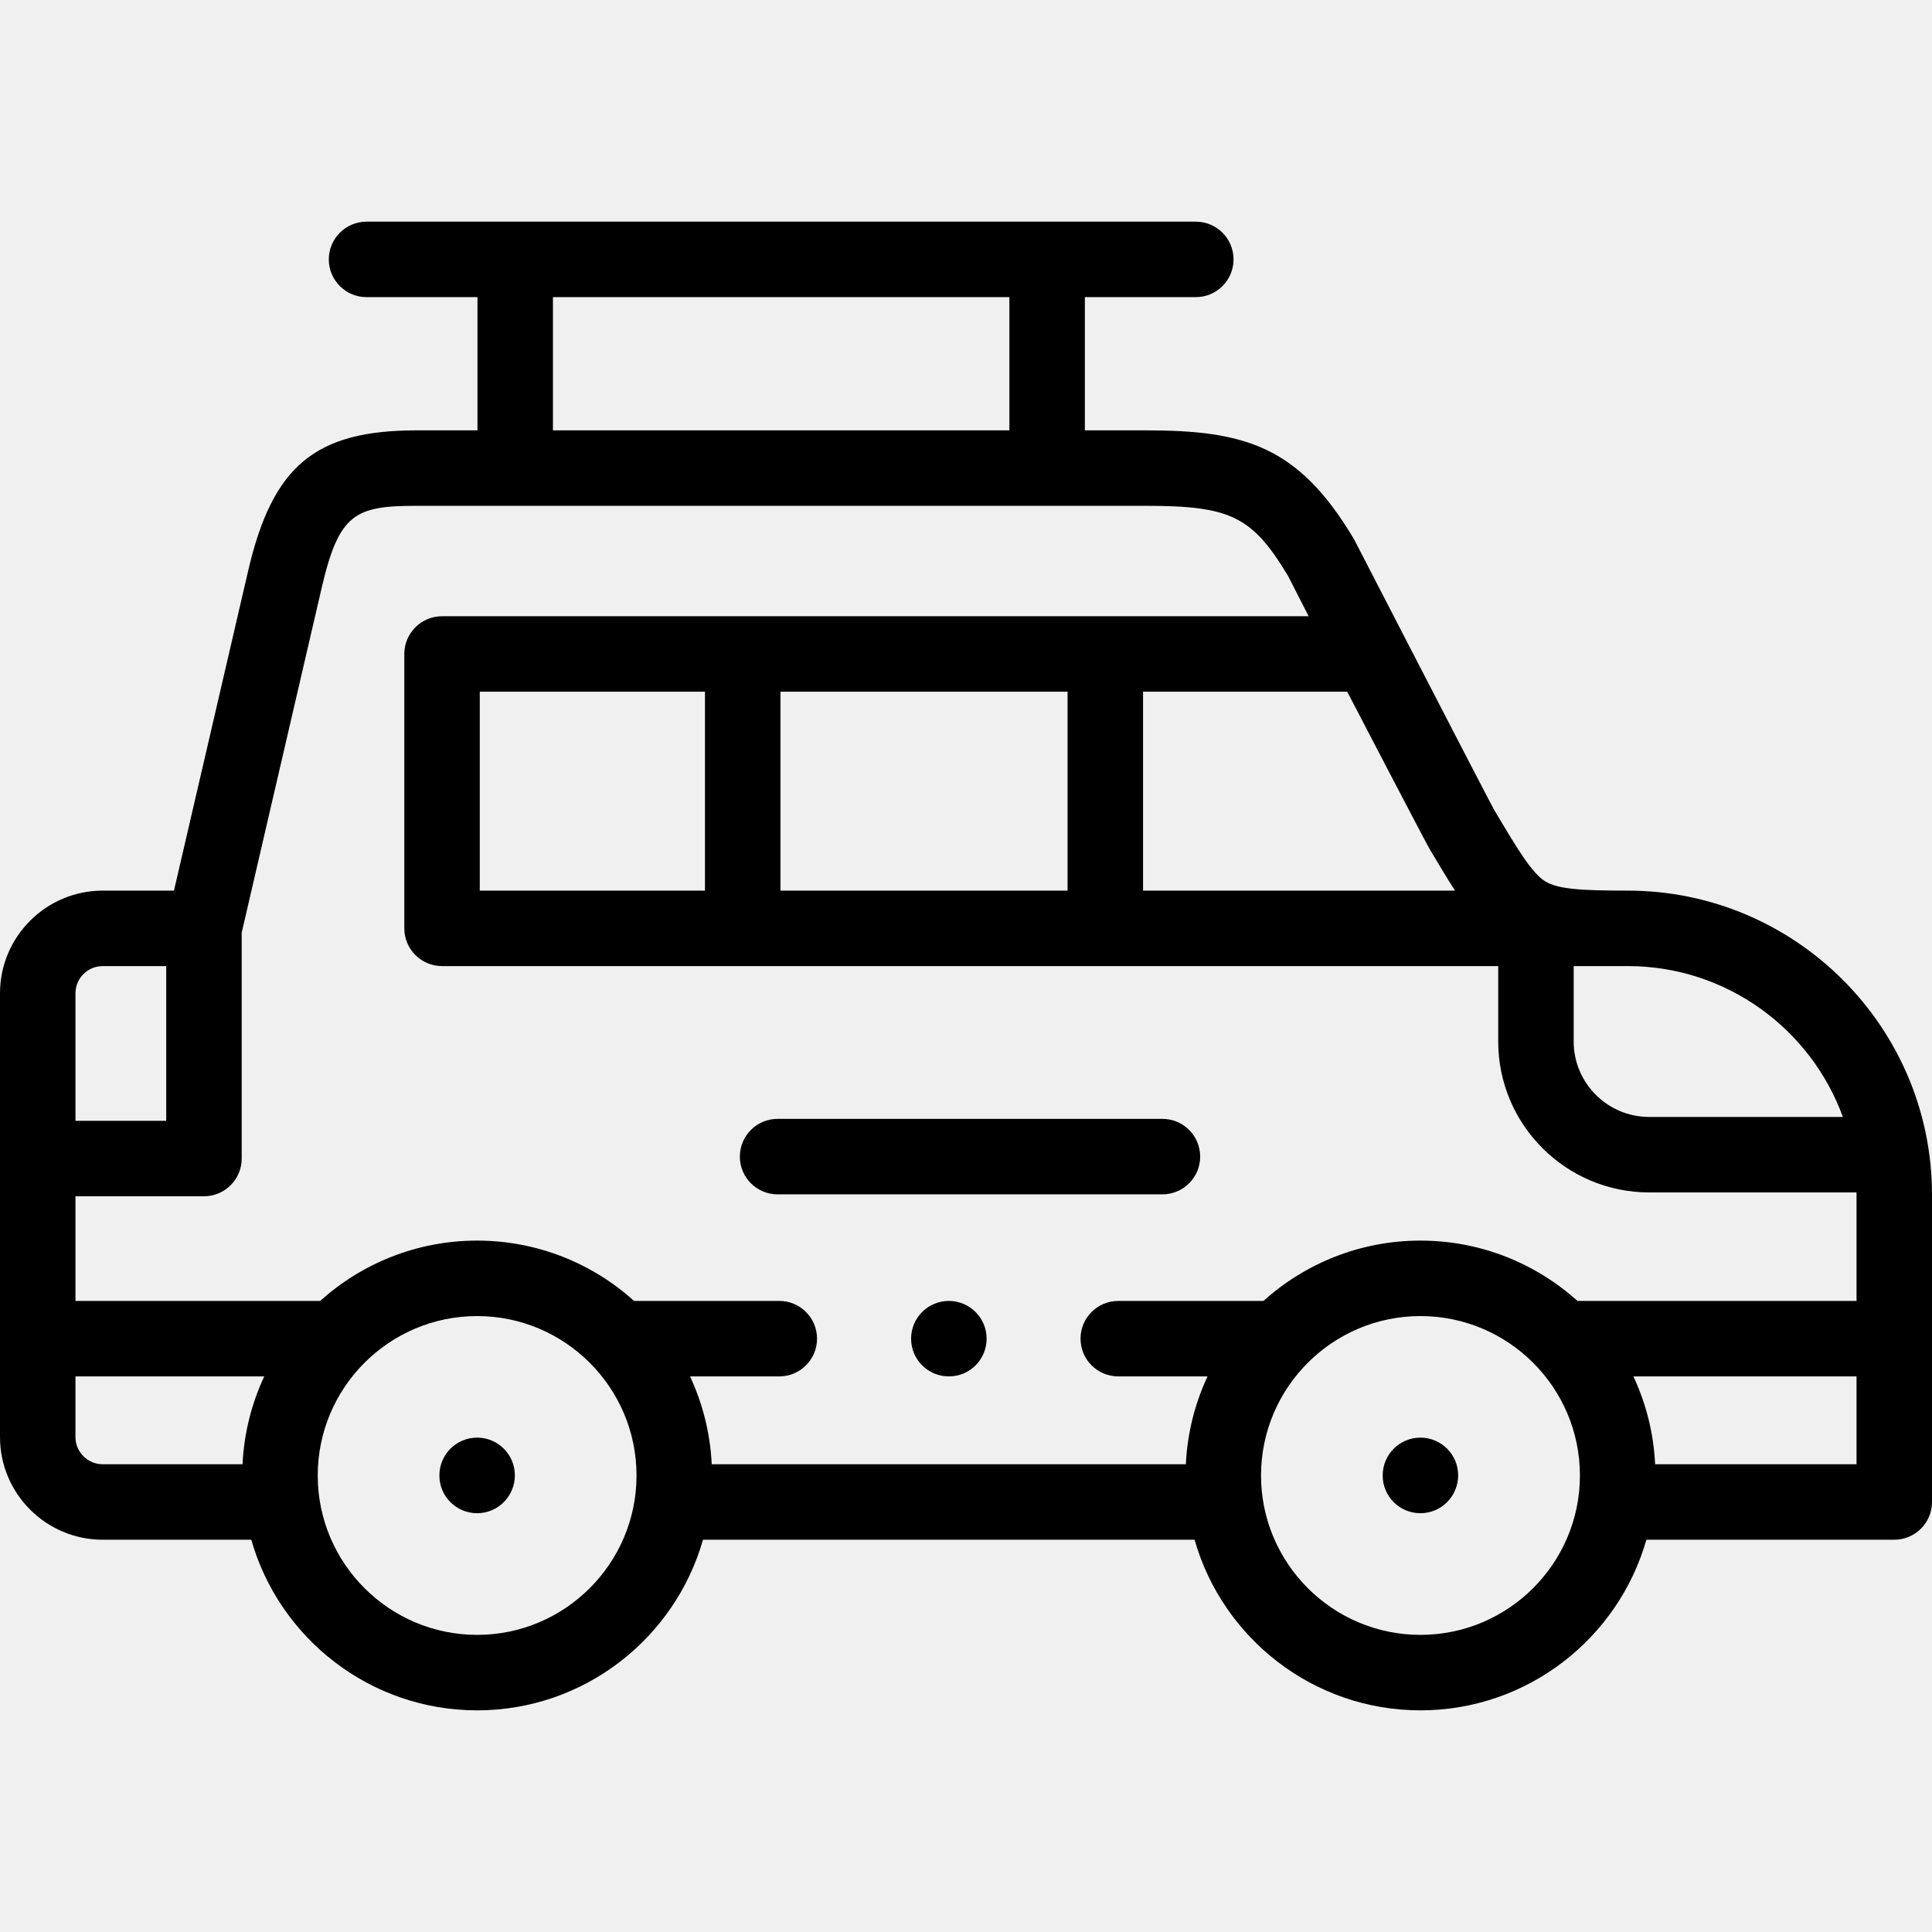
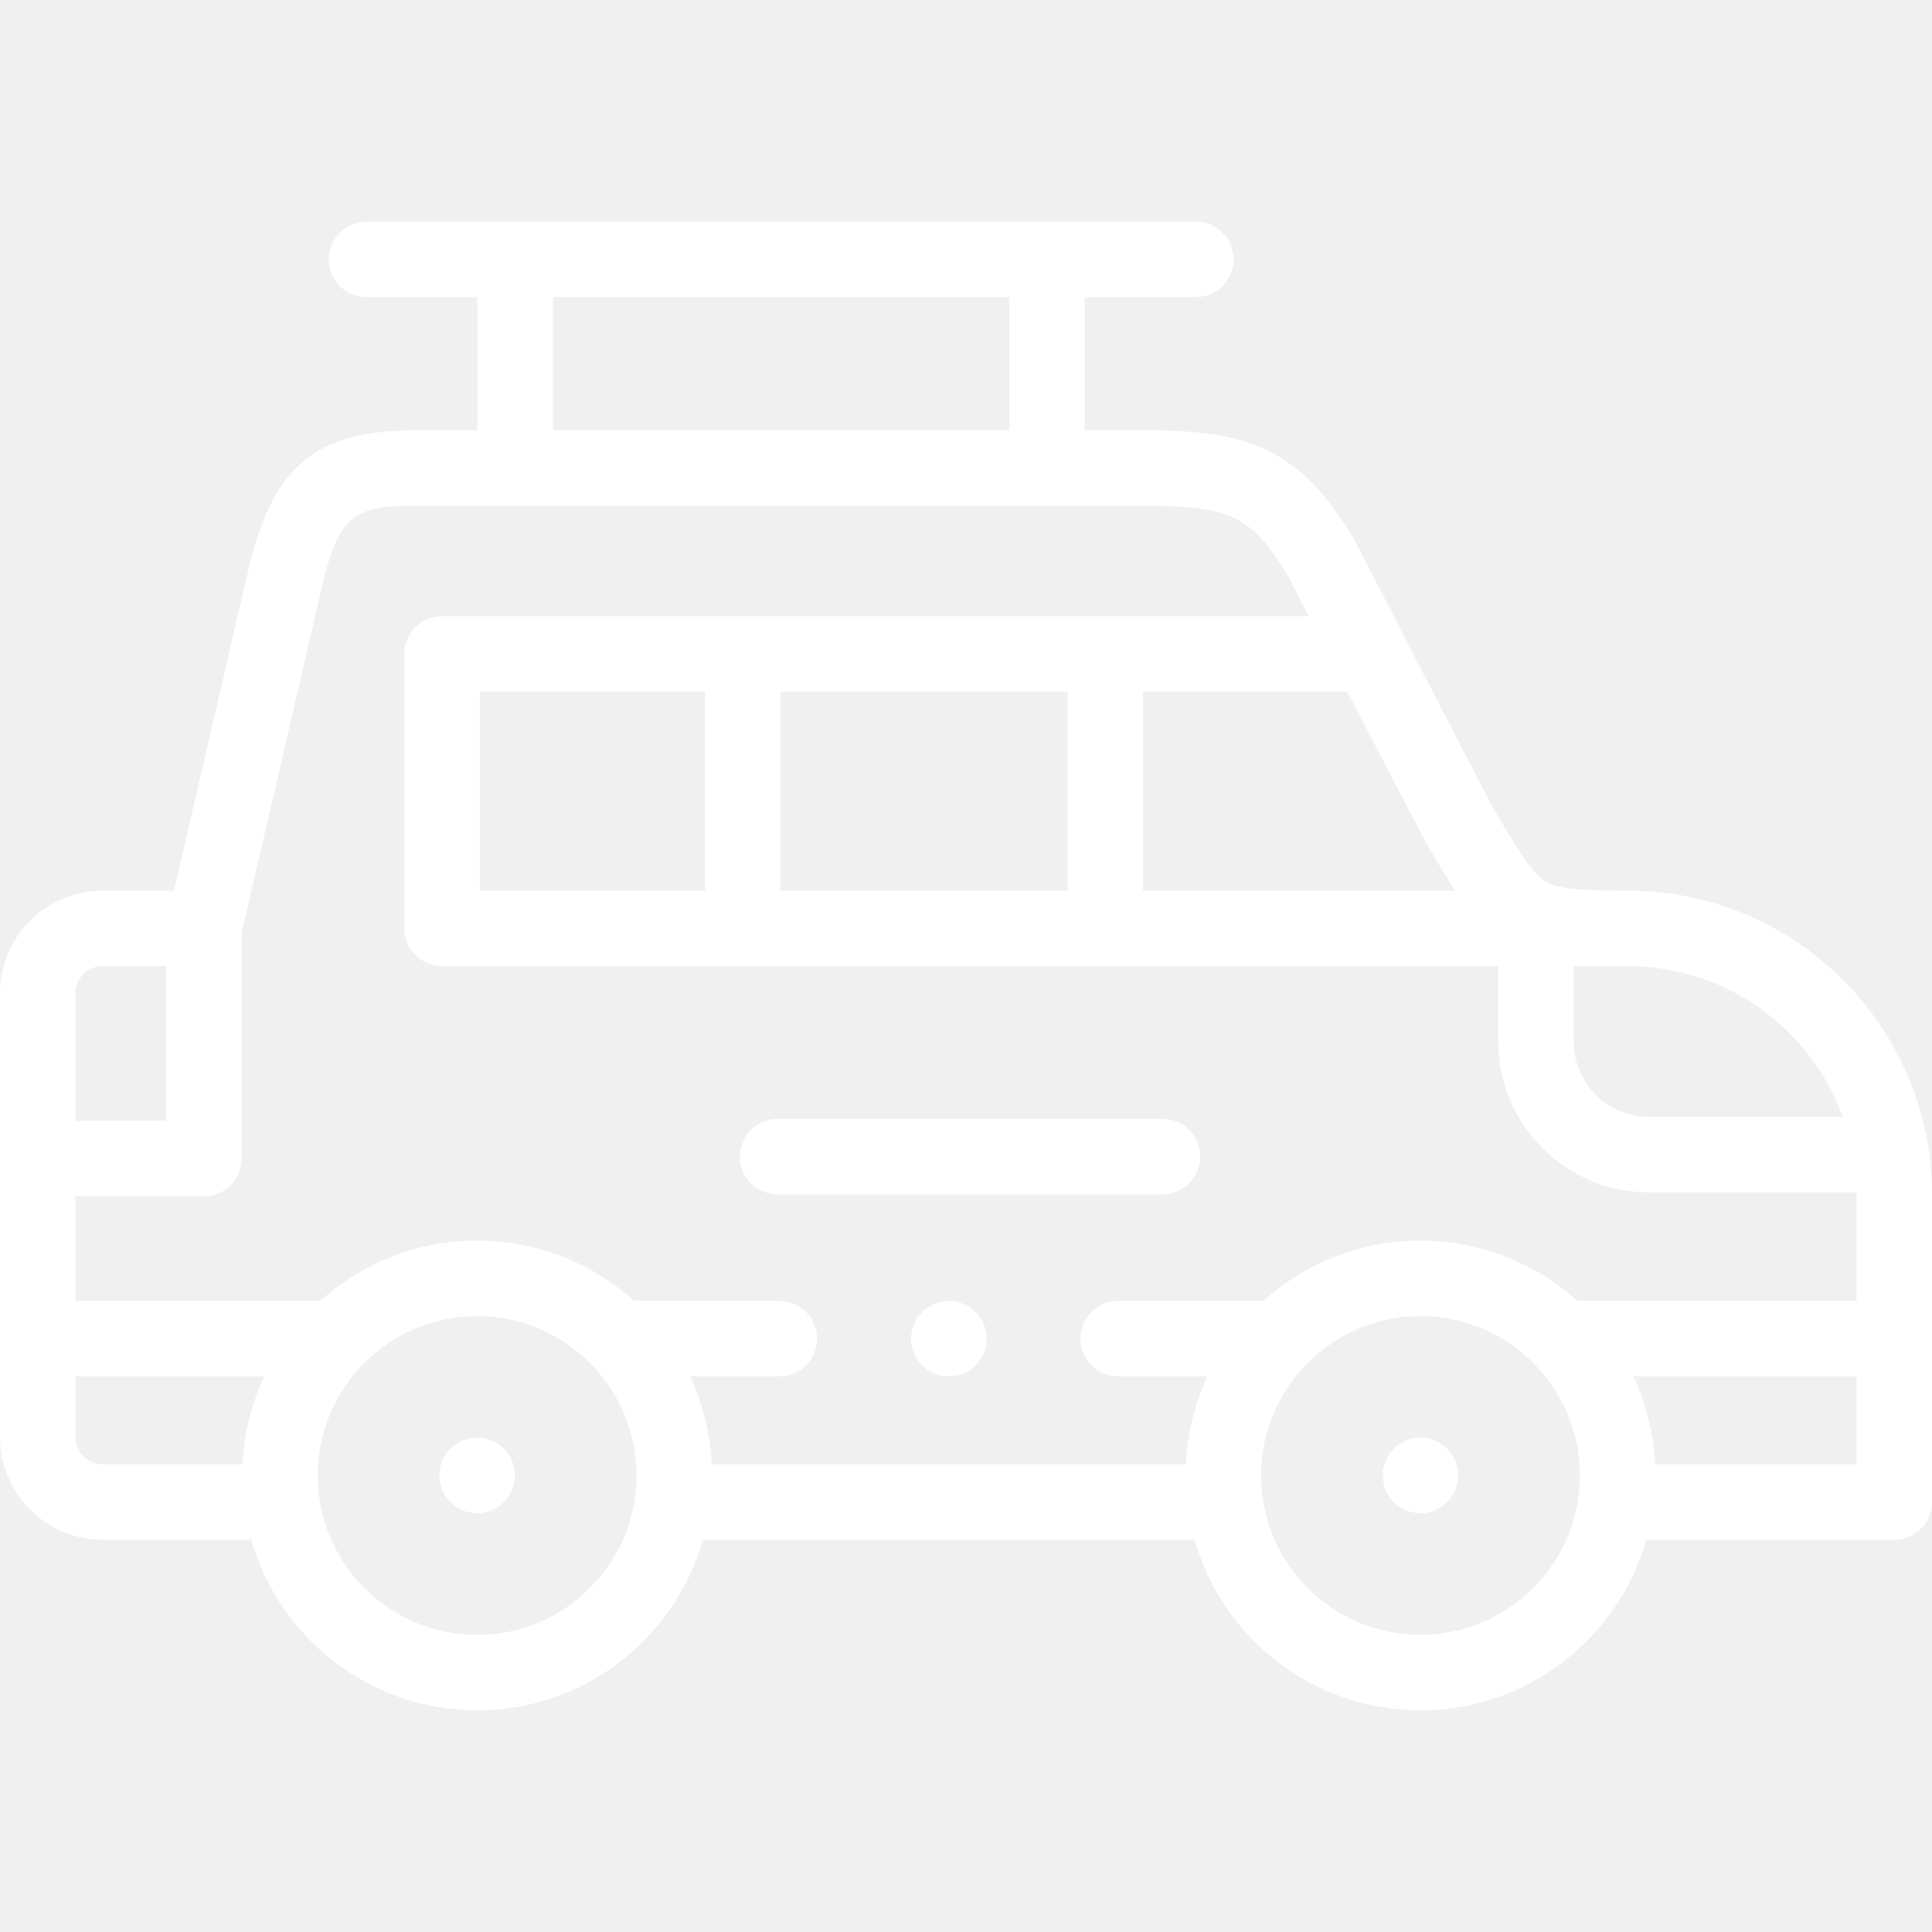
- <svg xmlns="http://www.w3.org/2000/svg" id="Capa_1" enable-background="new 0 0 512 512" height="512" viewBox="0 0 512 512" width="512">
+ <svg xmlns="http://www.w3.org/2000/svg" id="Capa_1" enable-background="new 0 0 512 512" fill="#FFFFFF" height="512" viewBox="0 0 512 512" width="512">
  <g>
    <path d="m308.058 296.514h-101.99c-5.522 0-10 4.477-10 10s4.478 10 10 10h101.989c5.522 0 10-4.477 10-10s-4.477-10-9.999-10z" />
    <path d="m126.445 380.987c-5.522 0-10 4.477-10 10v.057c0 5.523 4.478 9.972 10 9.972s10-4.505 10-10.028-4.477-10.001-10-10.001z" />
    <path d="m376.428 380.987c-5.522 0-10 4.477-10 10v.057c0 5.523 4.478 9.972 10 9.972s10-4.505 10-10.028-4.478-10.001-10-10.001z" />
    <path d="m251.45 344.76c-5.522 0-10 4.477-10 10s4.478 10 10 10h.028c5.522 0 9.985-4.477 9.985-10s-4.49-10-10.013-10z" />
    <path d="m431.362 236.022c-12.146 0-18.518-.368-21.873-2.459-3.573-2.227-7.311-8.502-13.503-18.898-1.02-1.712-36.988-71.444-36.988-71.444-.102-.198-.209-.392-.323-.583-14.637-24.464-28.817-28.592-55.067-28.592h-16.108v-35.304h29.401c5.522 0 10-4.477 10-10s-4.478-10-10-10h-219.765c-5.522 0-10 4.477-10 10s4.478 10 10 10h29.4v35.305h-16.106c-26.951 0-38.229 9.422-44.691 37.334l-19.635 84.642h-18.87c-15.017-.001-27.234 12.204-27.234 27.206v117.61c0 15.002 12.217 27.207 27.234 27.207h39.357c7.428 26.065 31.439 45.213 59.854 45.213s52.426-19.148 59.853-45.213h130.276c7.427 26.065 31.438 45.213 59.853 45.213 28.428 0 52.45-19.148 59.881-45.213h65.692c5.522 0 10-4.477 10-10v-81.412c0-44.45-36.174-80.612-80.638-80.612zm-14.321 20h14.321c26.192 0 48.554 16.687 57.016 39.981h-51.318c-11.038 0-20.019-8.968-20.019-19.991zm-60.012-72.709s20.716 39.81 21.775 41.586c2.521 4.233 4.714 7.91 6.795 11.123h-82.678v-52.709zm-210.493-104.571h120.964v35.305h-120.964zm-126.536 184.487c0-3.974 3.245-7.207 7.234-7.207h16.816v41.002h-24.05zm44.278 124.816h-37.044c-3.989 0-7.234-3.233-7.234-7.207v-16.078h50.031c-3.334 7.136-5.361 14.998-5.753 23.285zm62.167 45.213c-23.292 0-42.242-18.95-42.242-42.243 0-23.292 18.95-42.243 42.242-42.243s42.241 18.95 42.241 42.243c.001 23.293-18.949 42.243-42.241 42.243zm249.983 0c-23.292 0-42.241-18.95-42.241-42.243 0-23.292 18.949-42.243 42.241-42.243 23.308 0 42.27 18.95 42.27 42.243-.001 23.293-18.963 42.243-42.27 42.243zm115.572-45.213h-53.378c-.391-8.287-2.419-16.15-5.755-23.286h59.133zm0-43.285h-73.958c-11.037-9.931-25.63-15.987-41.615-15.987-15.977 0-30.563 6.056-41.595 15.987h-38.482c-5.522 0-10 4.477-10 10s4.478 10 10 10h23.663c-3.334 7.136-5.361 14.999-5.752 23.286h-125.65c-.391-8.287-2.418-16.15-5.752-23.286h23.663c5.522 0 10-4.477 10-10s-4.478-10-10-10h-38.482c-11.032-9.931-25.618-15.987-41.595-15.987s-30.563 6.056-41.596 15.987h-64.849v-27.736h34.05c5.522 0 10-4.477 10-10v-59.858l21.172-91.27c4.593-19.835 8.877-21.85 25.208-21.85h193.178c22.508 0 28.24 2.786 37.736 18.579l5.463 10.688h-229.66c-5.522 0-10 4.477-10 10v72.709c0 5.523 4.478 10 10 10h279.894v19.991c0 22.051 17.952 39.991 40.019 39.991h54.924c.002.211.016.419.016.63zm-209.079-161.447v52.709h-76.093v-52.709zm-96.093 0v52.709h-59.681v-52.709z" />
  </g>
</svg>
